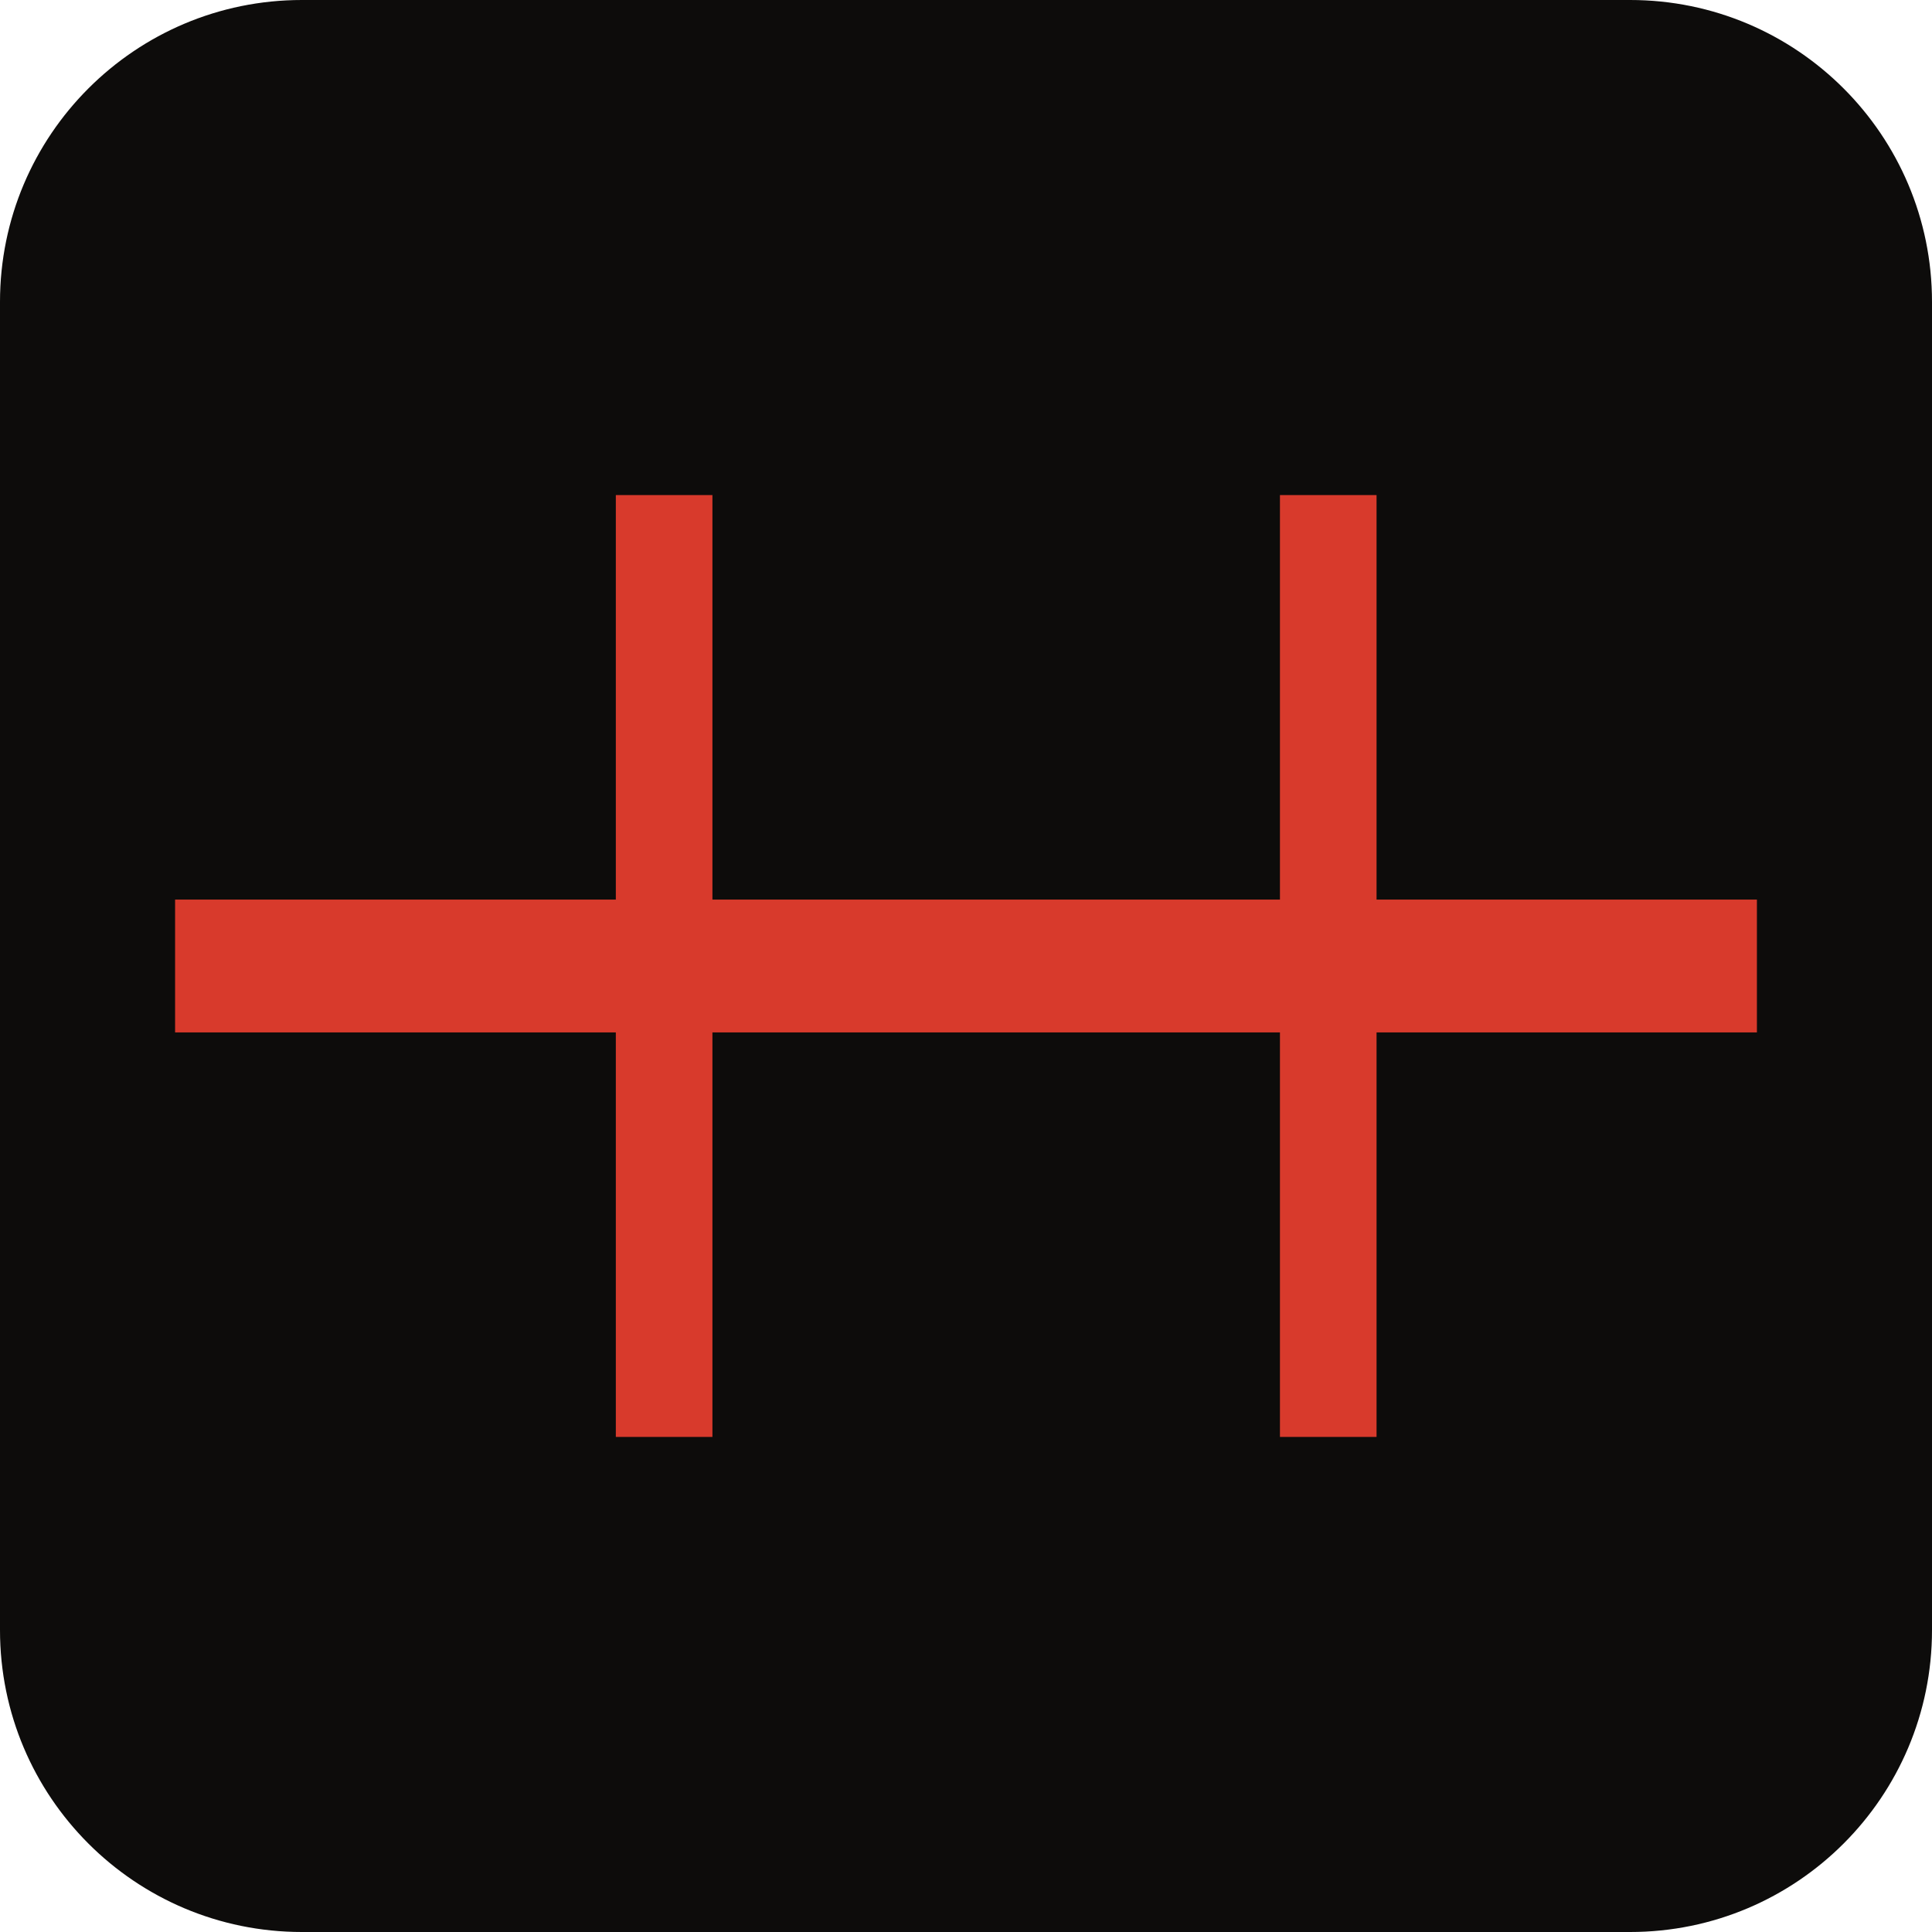
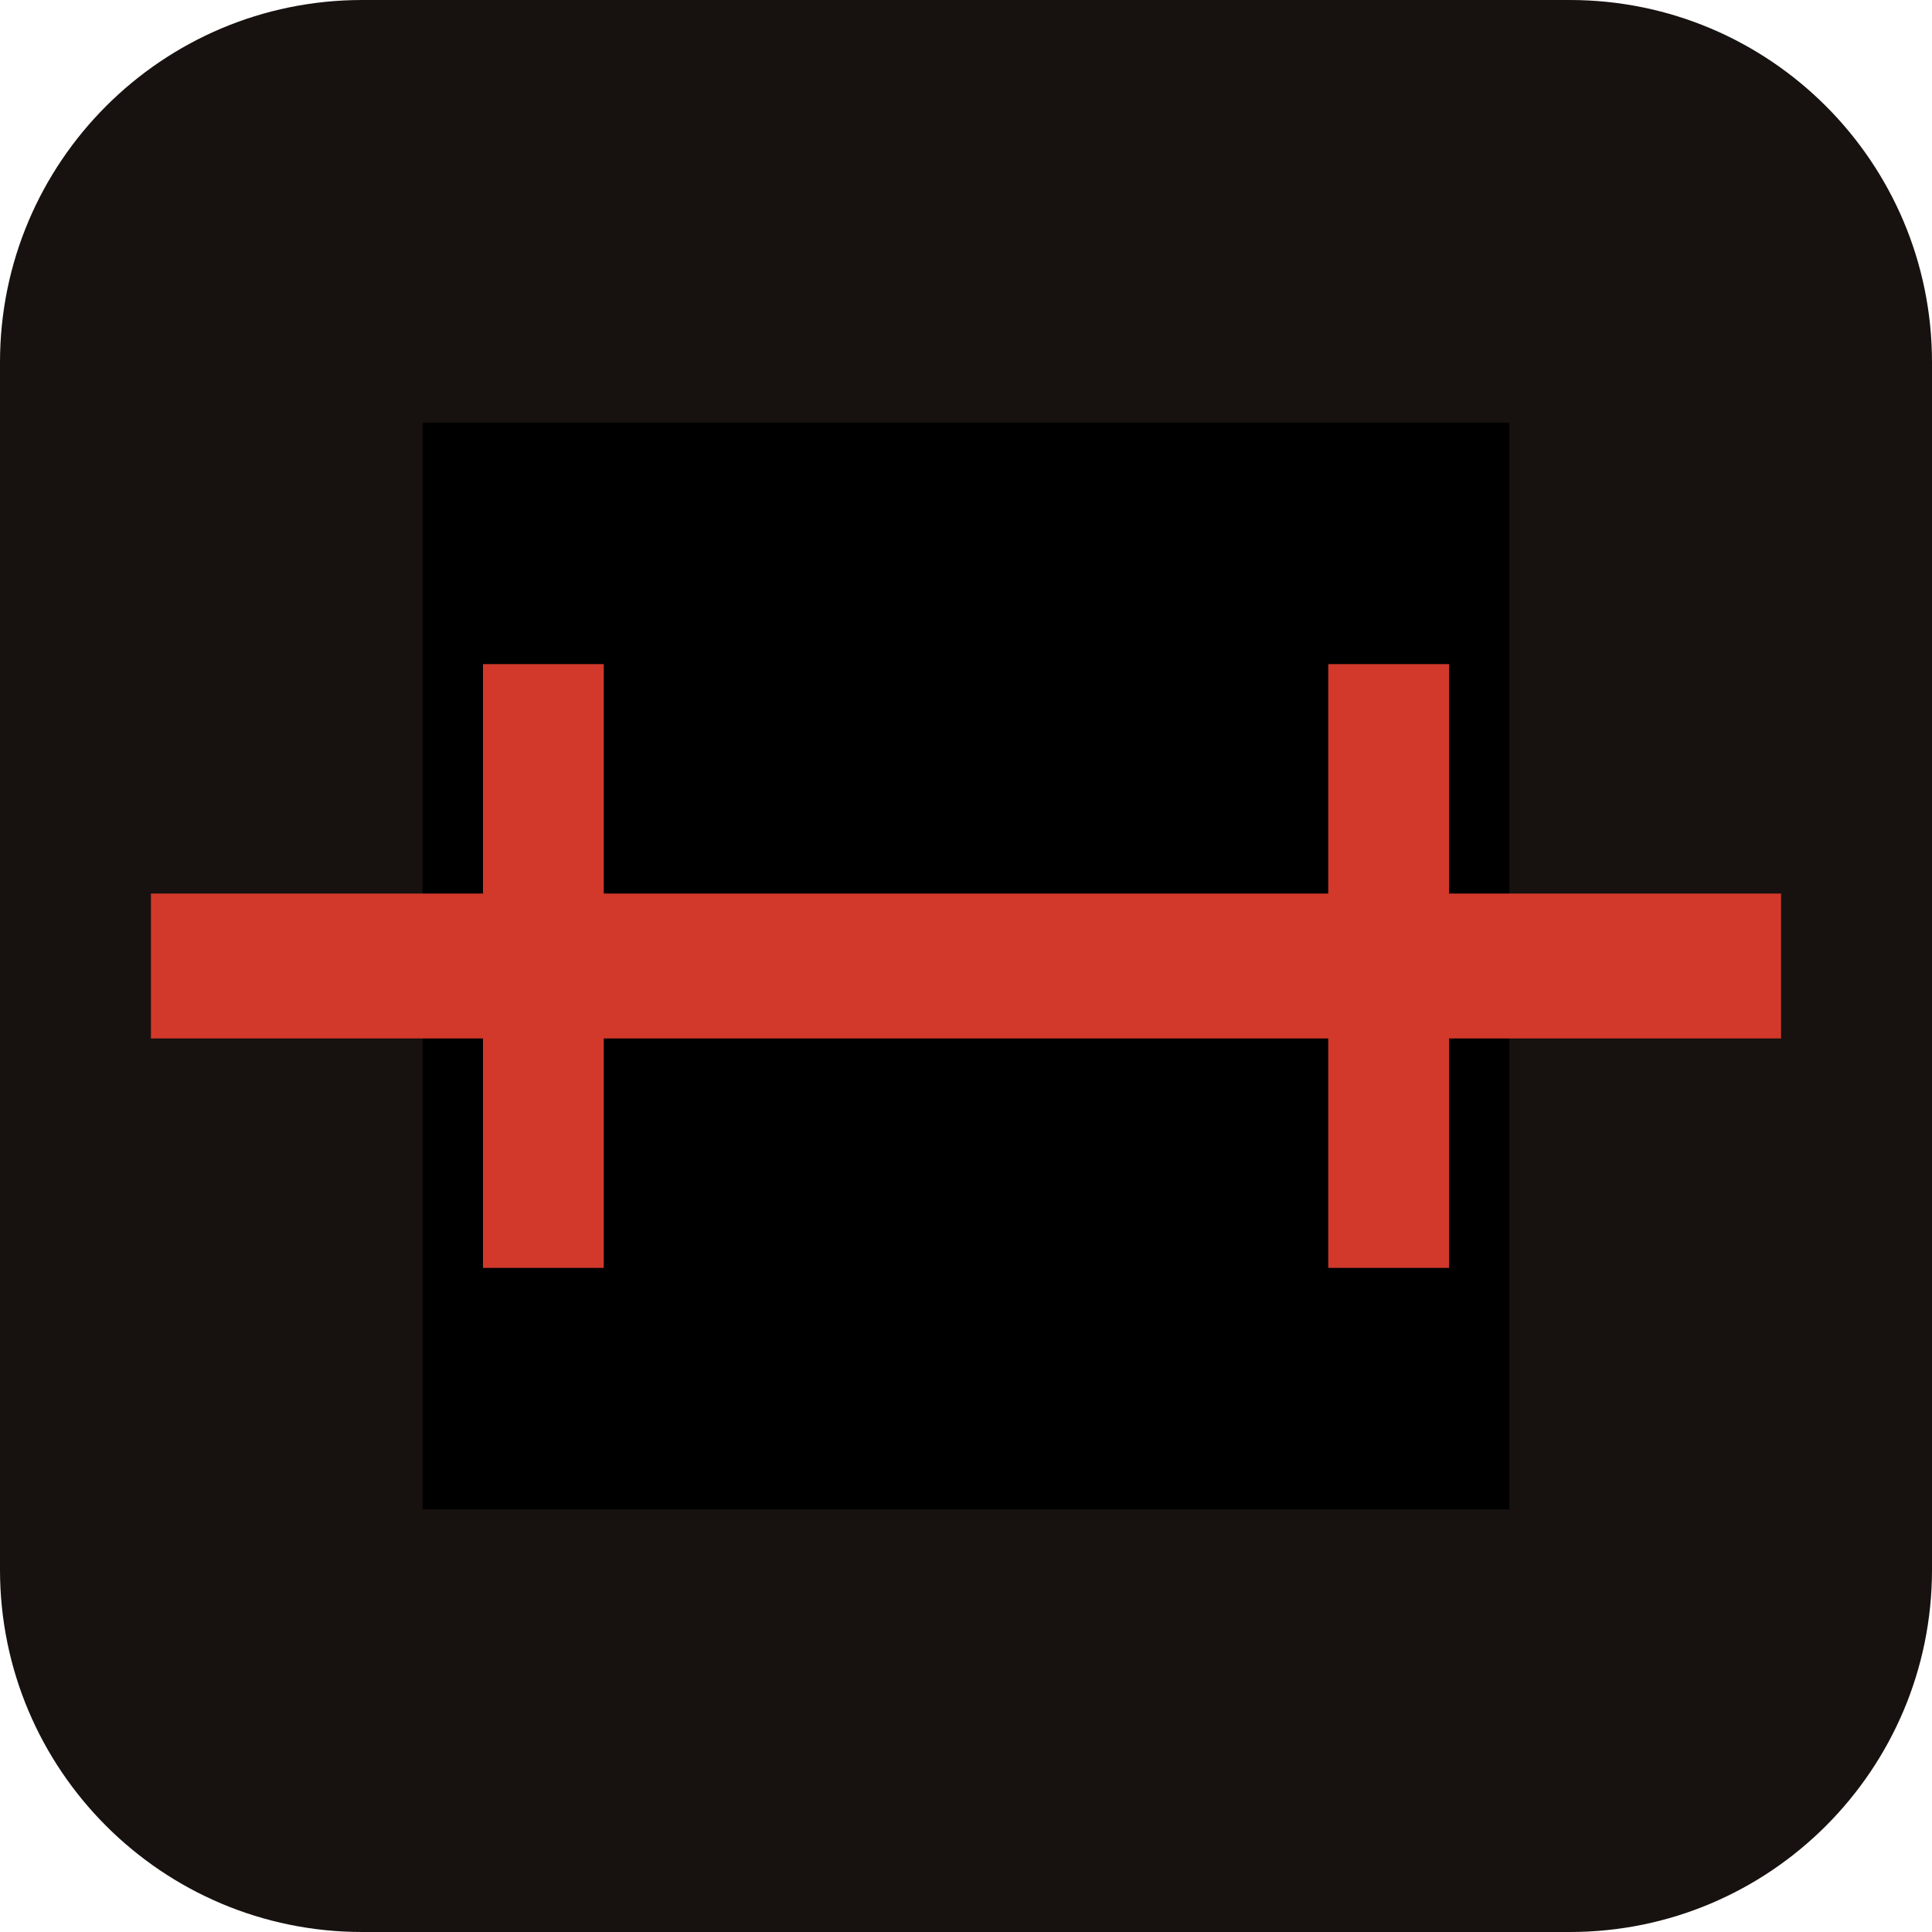
<svg xmlns="http://www.w3.org/2000/svg" viewBox="0 0 32 32" width="32" height="32">
-   <rect width="32" height="32" rx="5" fill="#0d0c0b" />
-   <g stroke="#d83a2c" stroke-linecap="square">
-     <line x1="4" y1="16" x2="28" y2="16" stroke-width="2.2" />
-     <line x1="11" y1="9" x2="11" y2="23" stroke-width="1.6" />
-     <line x1="22" y1="9" x2="22" y2="23" stroke-width="1.6" />
+   <rect width="32" height="32" rx="6" fill="#17120f" />
+   <rect x="7" y="7" width="18" height="18" fill="#000000" />
+   <g stroke="#d2392b" stroke-linecap="butt">
+     <line x1="2.5" y1="16" x2="29.5" y2="16" stroke-width="2.4" />
+     <line x1="9" y1="11" x2="9" y2="21" stroke-width="2" />
+     <line x1="23" y1="11" x2="23" y2="21" stroke-width="2" />
  </g>
</svg>
